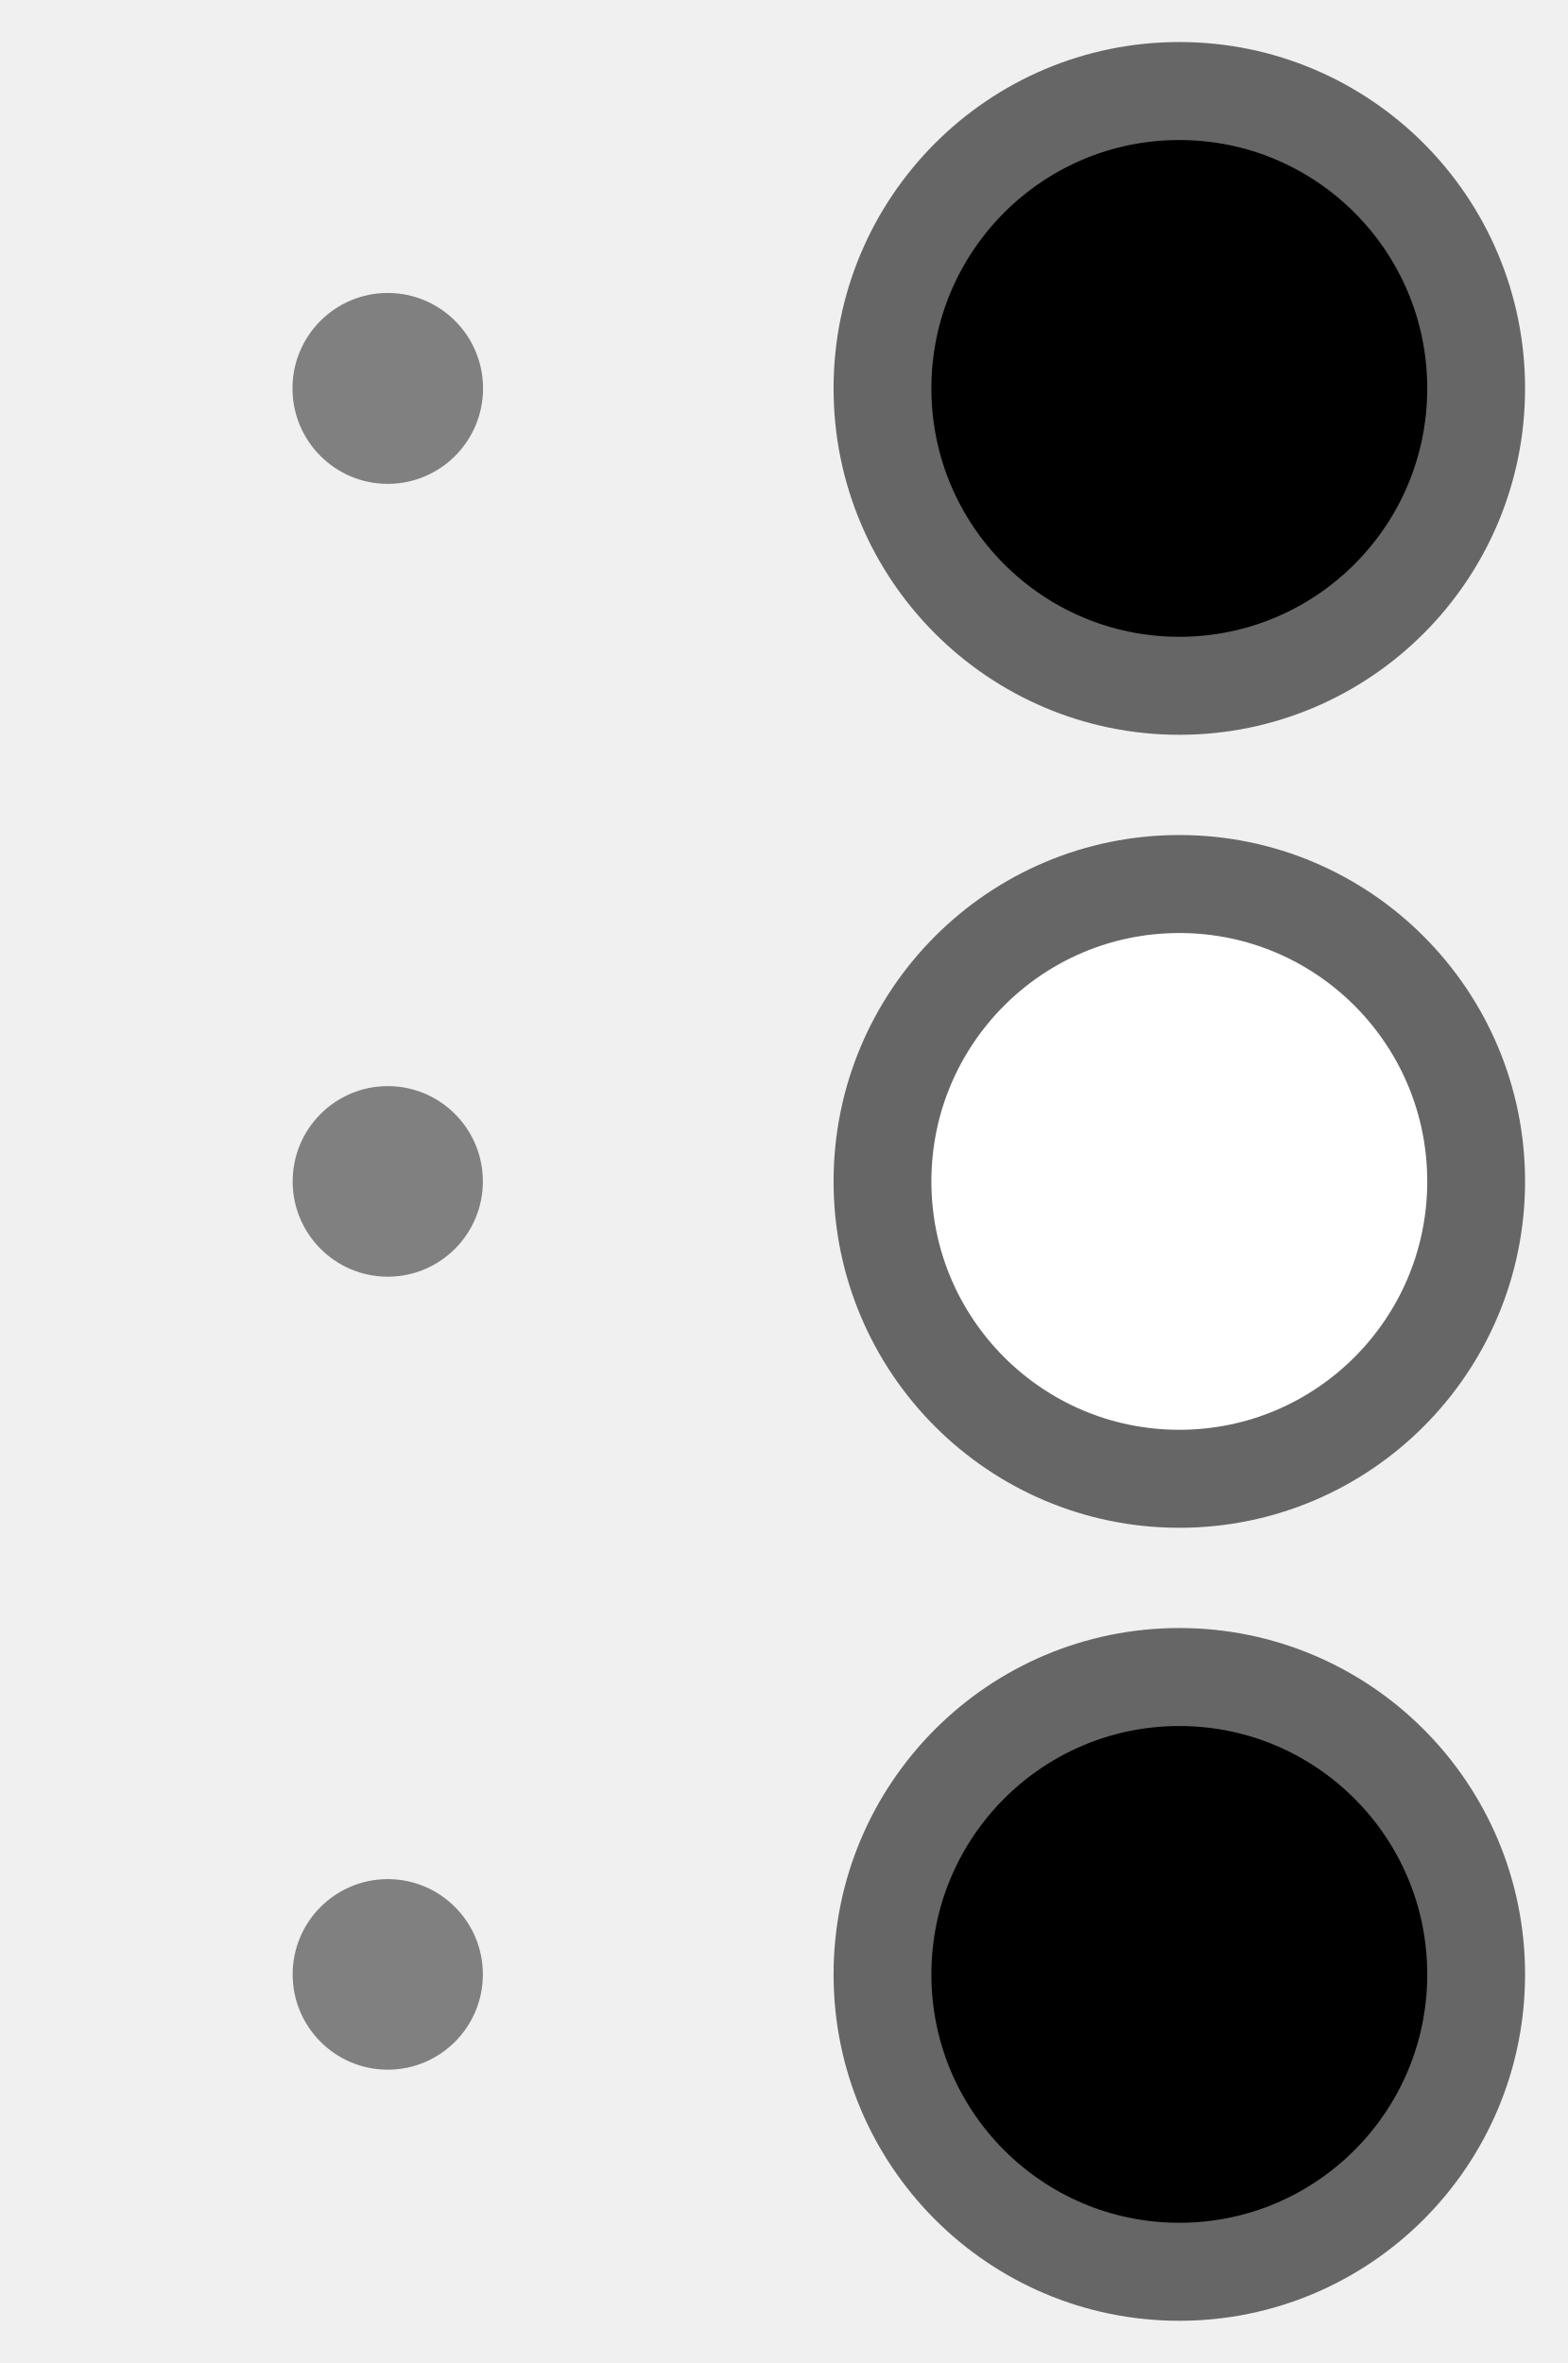
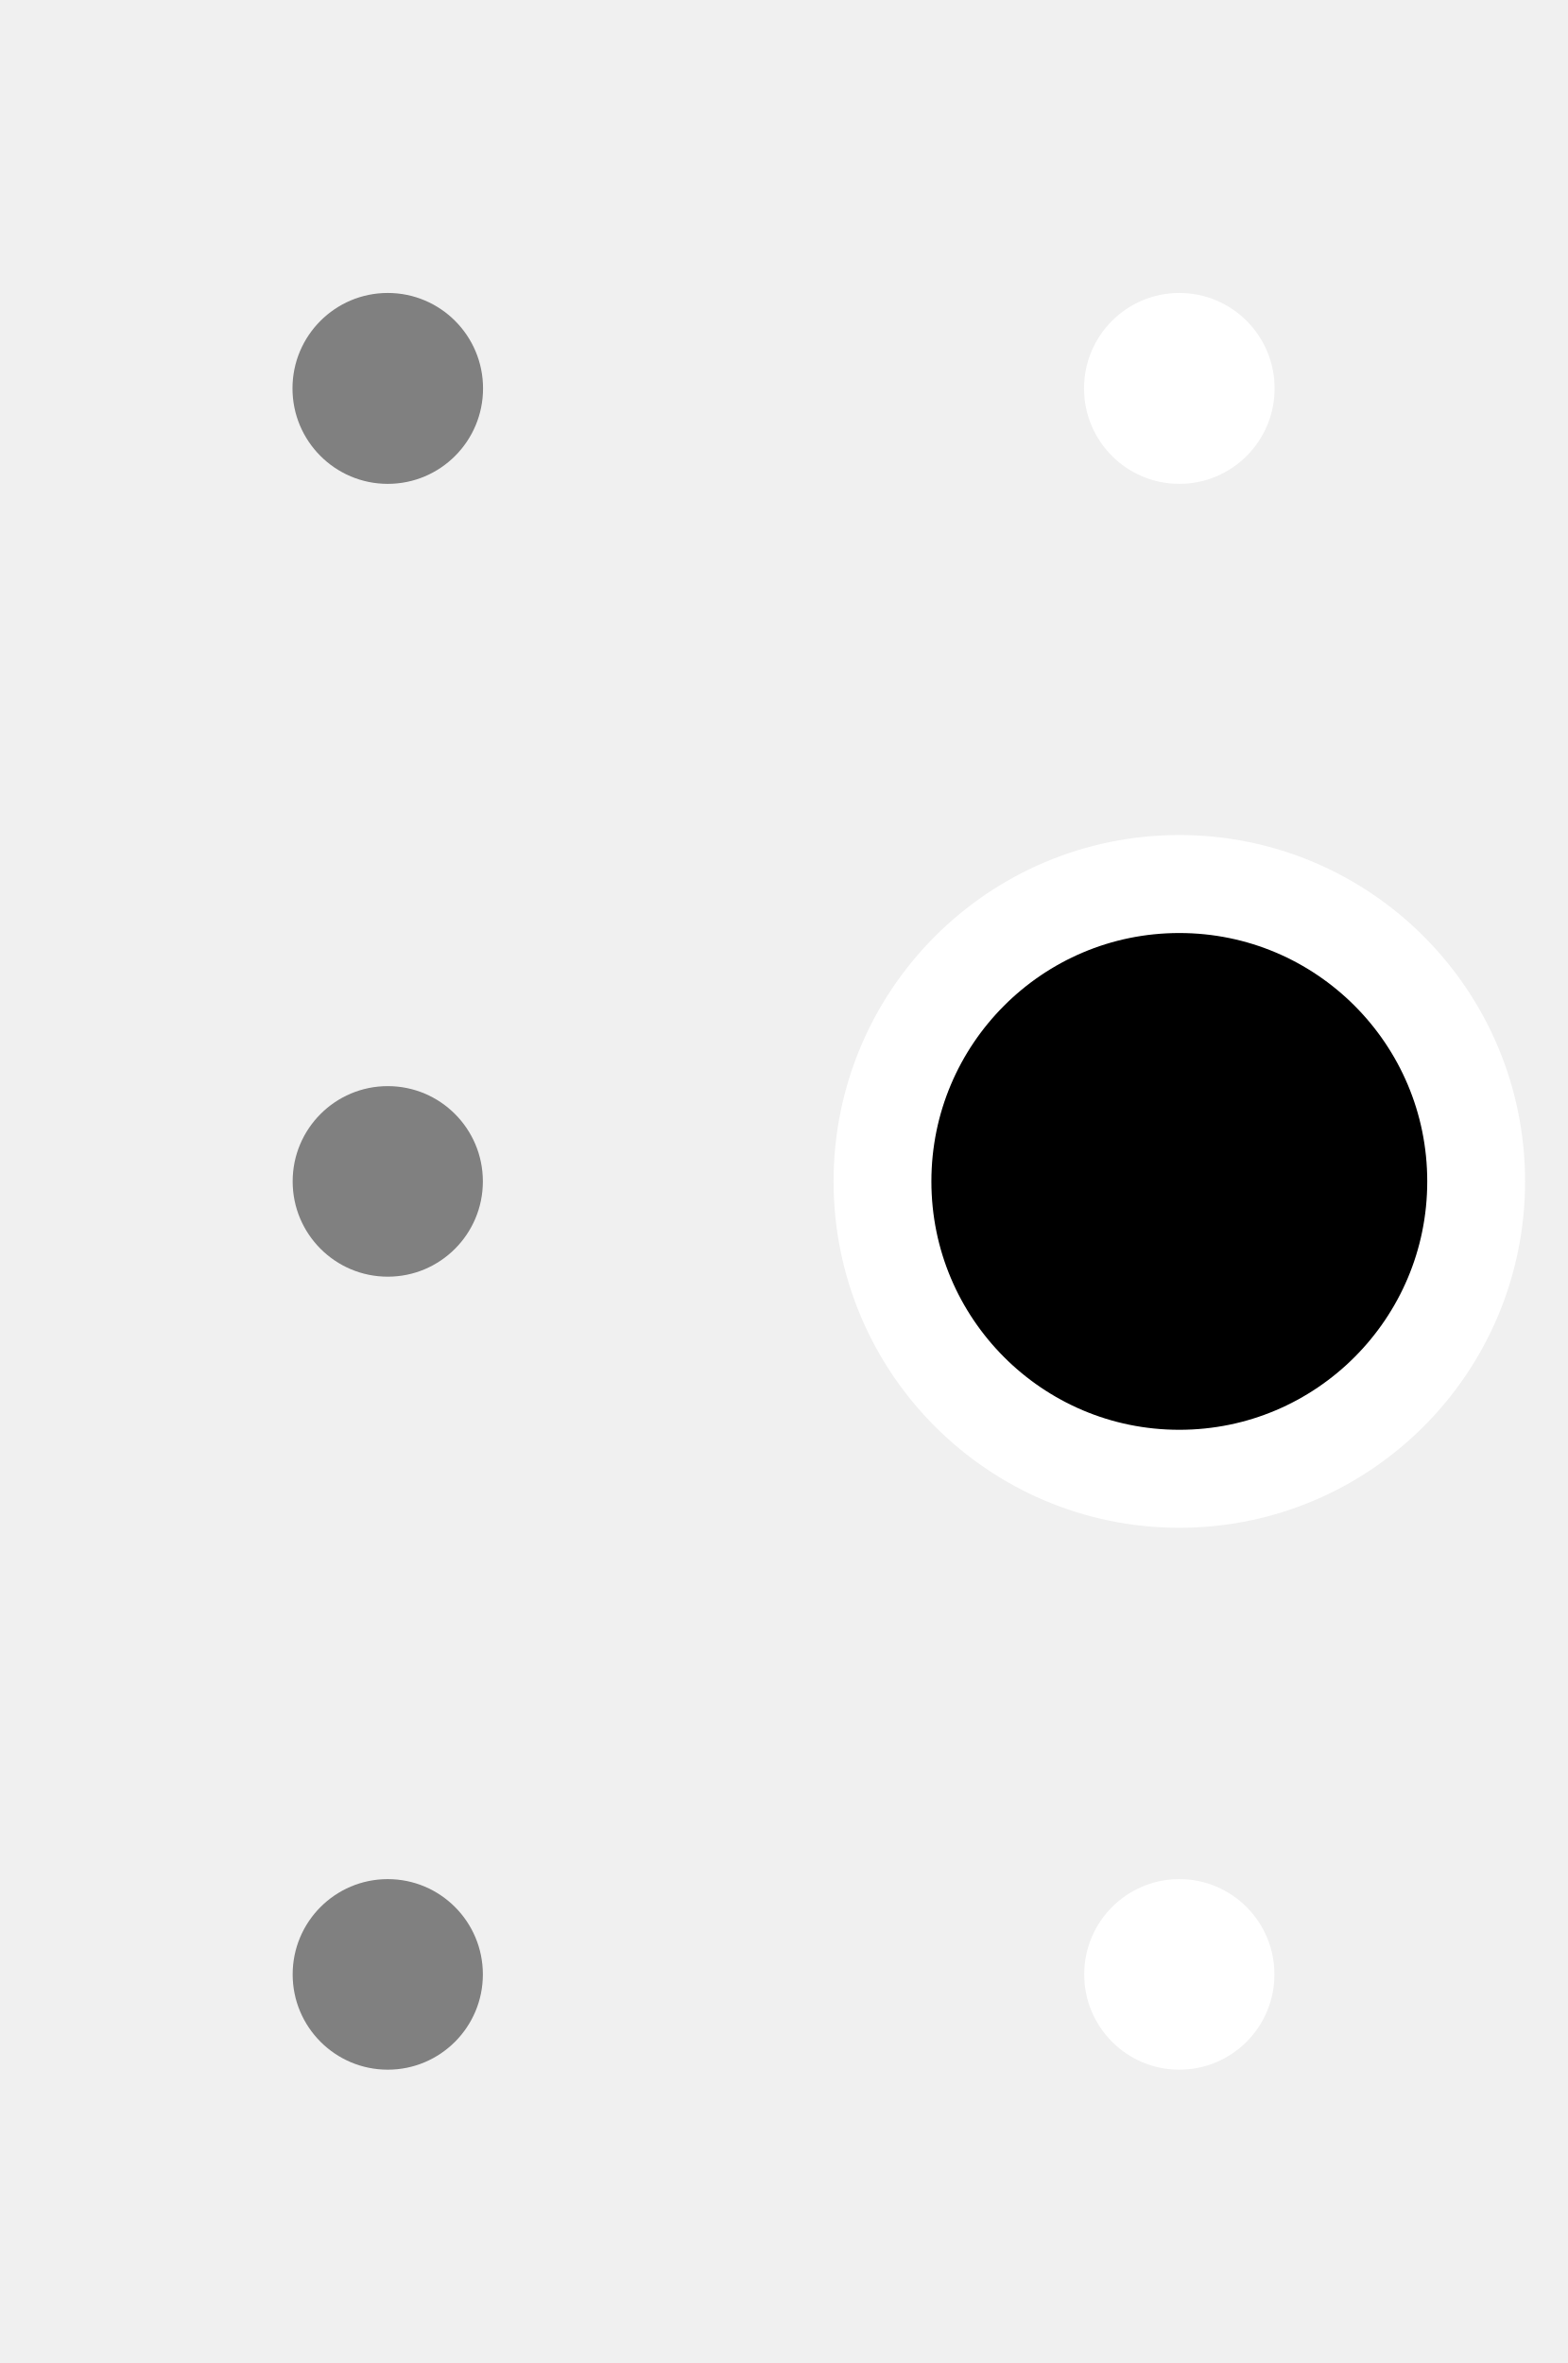
<svg xmlns="http://www.w3.org/2000/svg" width="9.325pt" height="14.059pt" viewBox="0 0 3.29 4.96" version="1.1" id="svg6901">
  <defs id="defs6895" />
  <g id="layer1" transform="translate(-95.87302,-116.1154)">
    <g style="display:inline" id="g15102-7-3" transform="matrix(0.04030123,0,0,0.04037236,1.897728,242.0488)">
-       <circle r="15.462" cy="-3099.105" cx="-2393.251" transform="scale(-1,1)" id="path15104-0-1" style="fill:#000000;fill-opacity:1;stroke:#666666;stroke-width:5.095;stroke-miterlimit:4;stroke-dasharray:none;stroke-opacity:1" />
-       <circle r="15.462" cy="-3057.874" cx="-2393.251" transform="scale(-1,1)" id="path15106-4-3" style="fill:#ffffff;stroke:#666666;stroke-width:5.095;stroke-miterlimit:4;stroke-dasharray:none;stroke-opacity:1" />
-       <circle r="15.462" cy="-3016.643" cx="-2393.251" transform="scale(-1,1)" id="path15108-8-6" style="fill:#000000;stroke:#666666;stroke-width:5.095;stroke-miterlimit:4;stroke-dasharray:none;stroke-opacity:1" />
+       <circle r="15.462" cy="-3057.874" cx="-2393.251" transform="scale(-1,1)" id="path15106-4-3" style="fill:#000000;stroke:#ffffff;stroke-width:5.095;stroke-miterlimit:4;stroke-dasharray:none;stroke-opacity:1" />
      <circle cy="-3099.105" cx="-2352.02" id="path15110-8-3" style="fill:#808080;stroke:none;stroke-width:5.095;stroke-miterlimit:4;stroke-dasharray:none;stroke-opacity:1" r="4.963" transform="scale(-1,1)" />
      <circle r="4.954" cy="-3057.874" cx="-2352.02" id="path15112-1-0" style="fill:#808080;stroke:none;stroke-width:5.095;stroke-miterlimit:4;stroke-dasharray:none;stroke-opacity:1" transform="scale(-1,1)" />
      <circle r="4.954" cy="-3016.643" cx="-2352.02" id="path15114-3-1" style="fill:#808080;stroke:none;stroke-width:5.095;stroke-miterlimit:4;stroke-dasharray:none;stroke-opacity:1" transform="scale(-1,1)" />
+       <circle cy="-3099.105" cx="-2393.251" id="circle9047" style="fill:#ffffff;stroke:none;stroke-width:5.095;stroke-miterlimit:4;stroke-dasharray:none;stroke-opacity:1" r="4.963" transform="scale(-1,1)" />
+       <circle r="4.954" cy="-3016.643" cx="-2393.251" id="circle9049" style="fill:#ffffff;stroke:none;stroke-width:5.095;stroke-miterlimit:4;stroke-dasharray:none;stroke-opacity:1" transform="scale(-1,1)" />
    </g>
  </g>
</svg>
